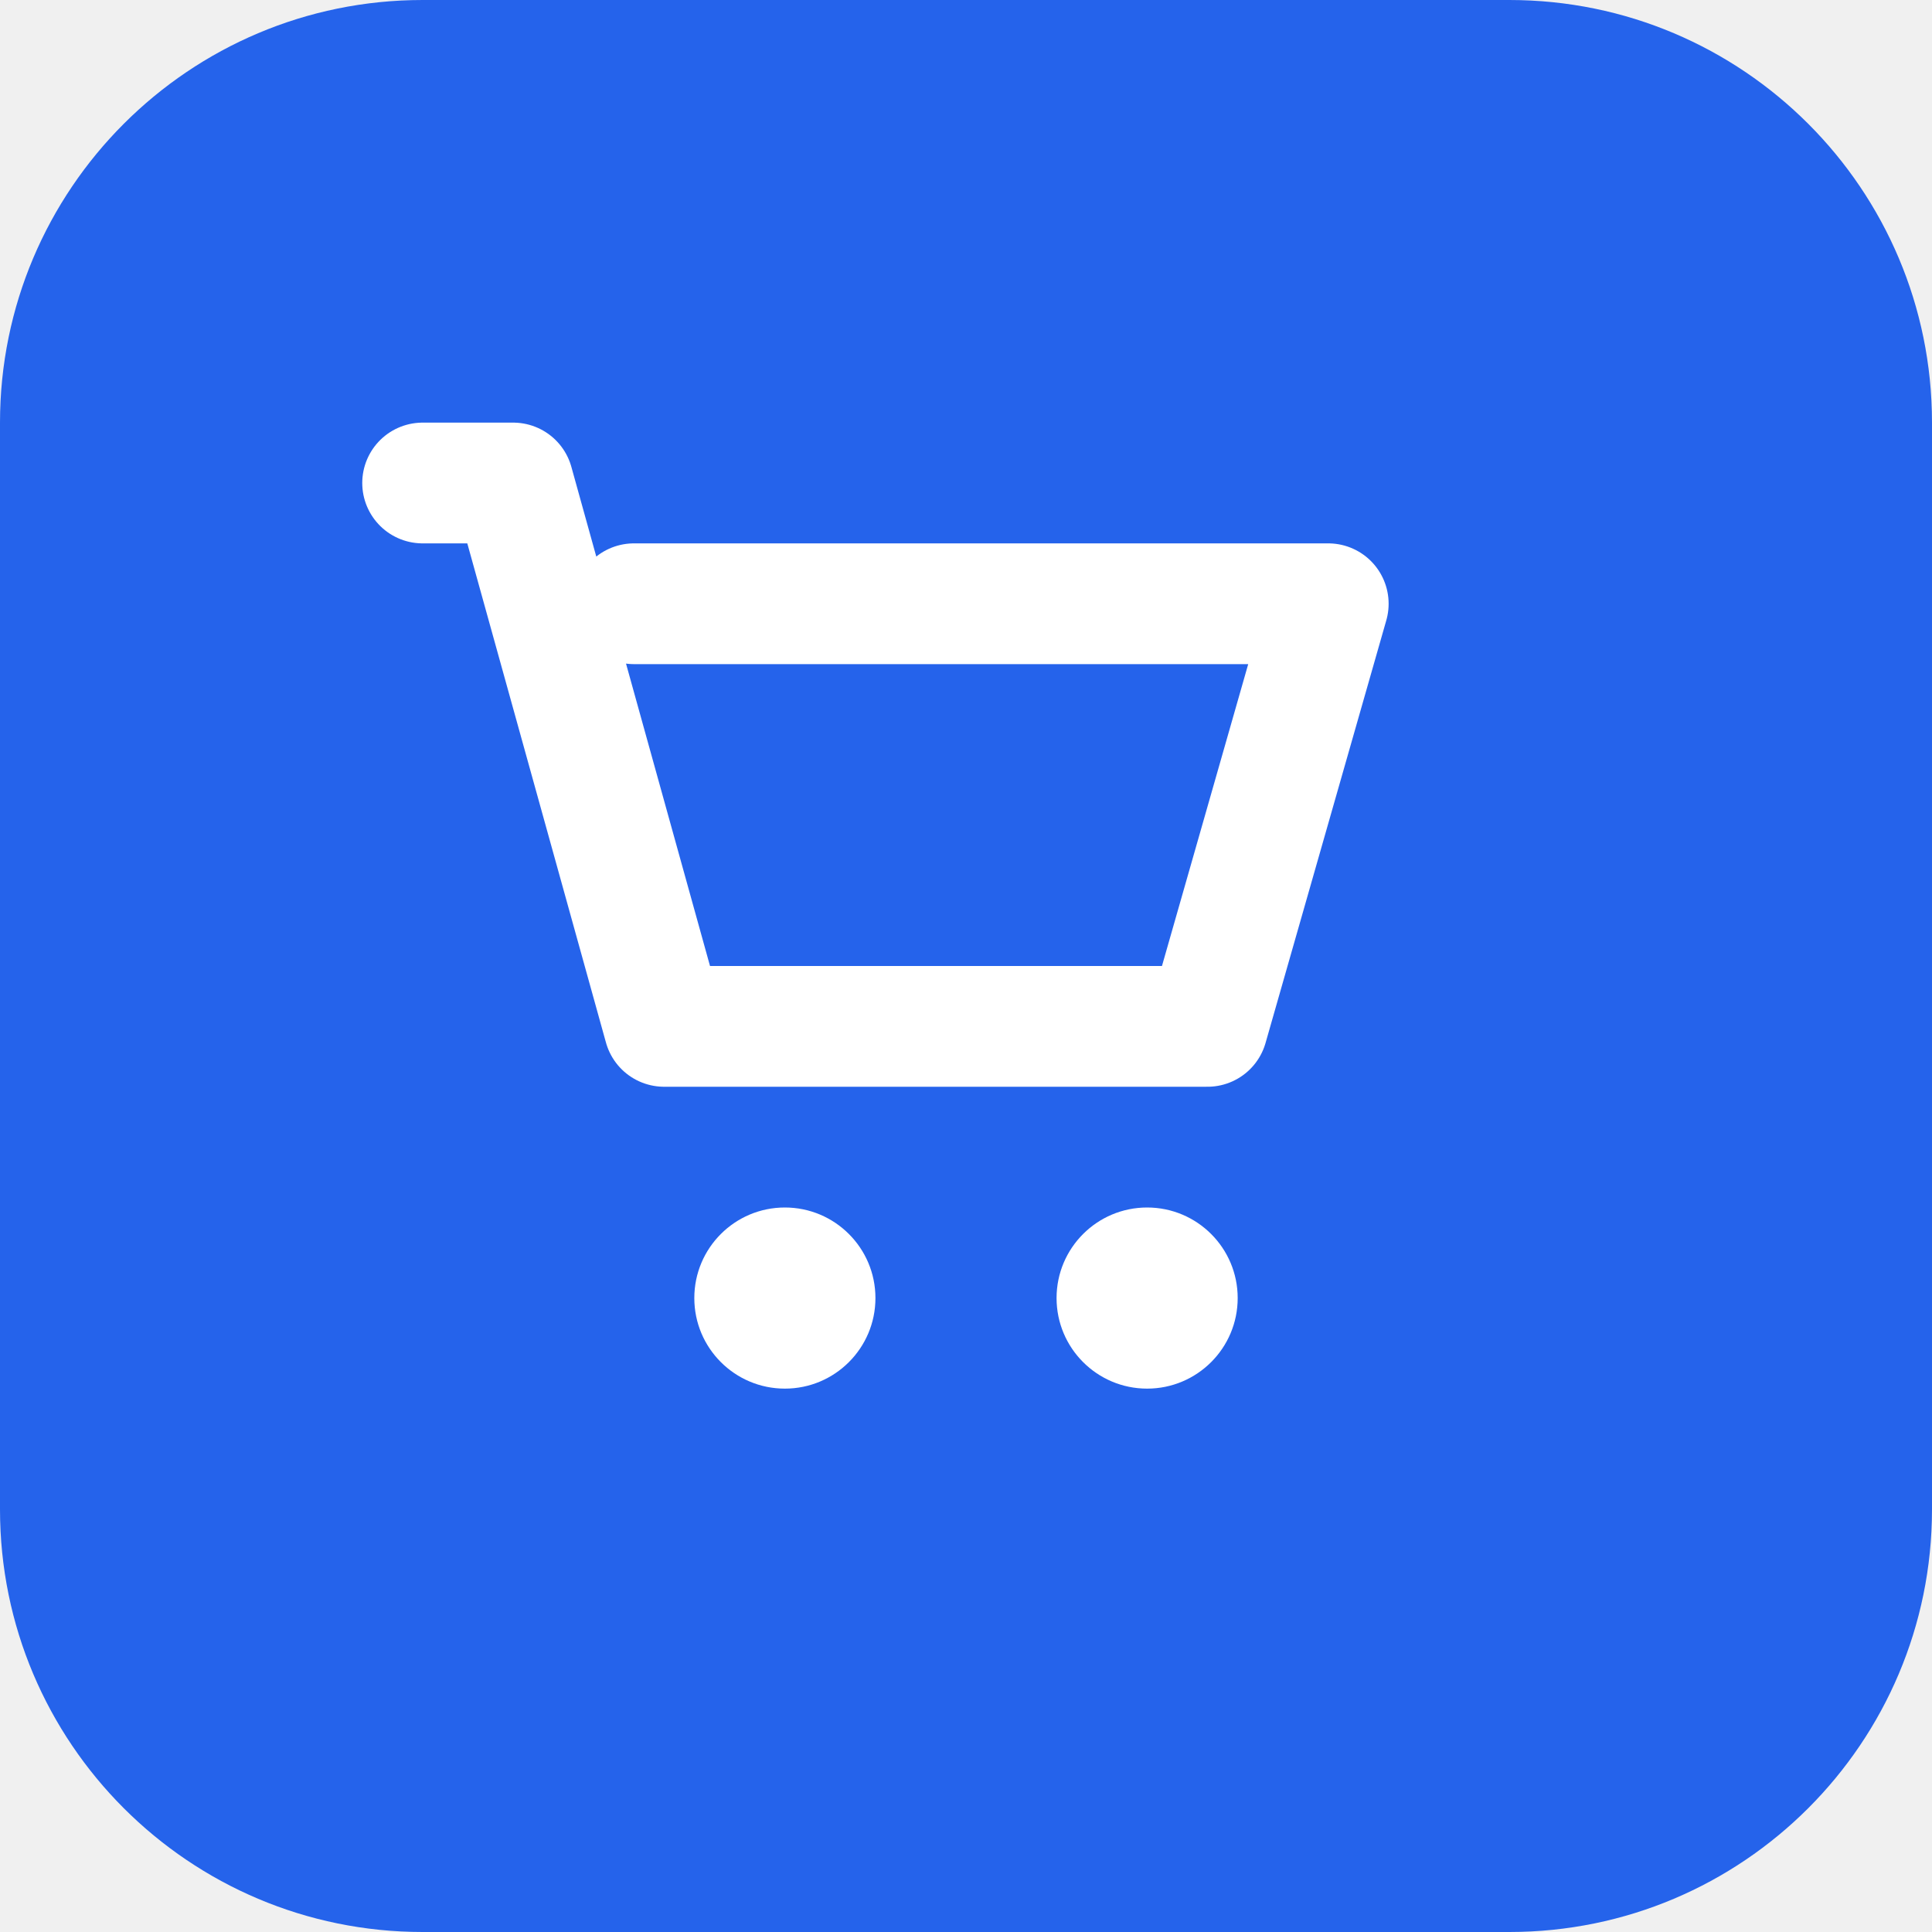
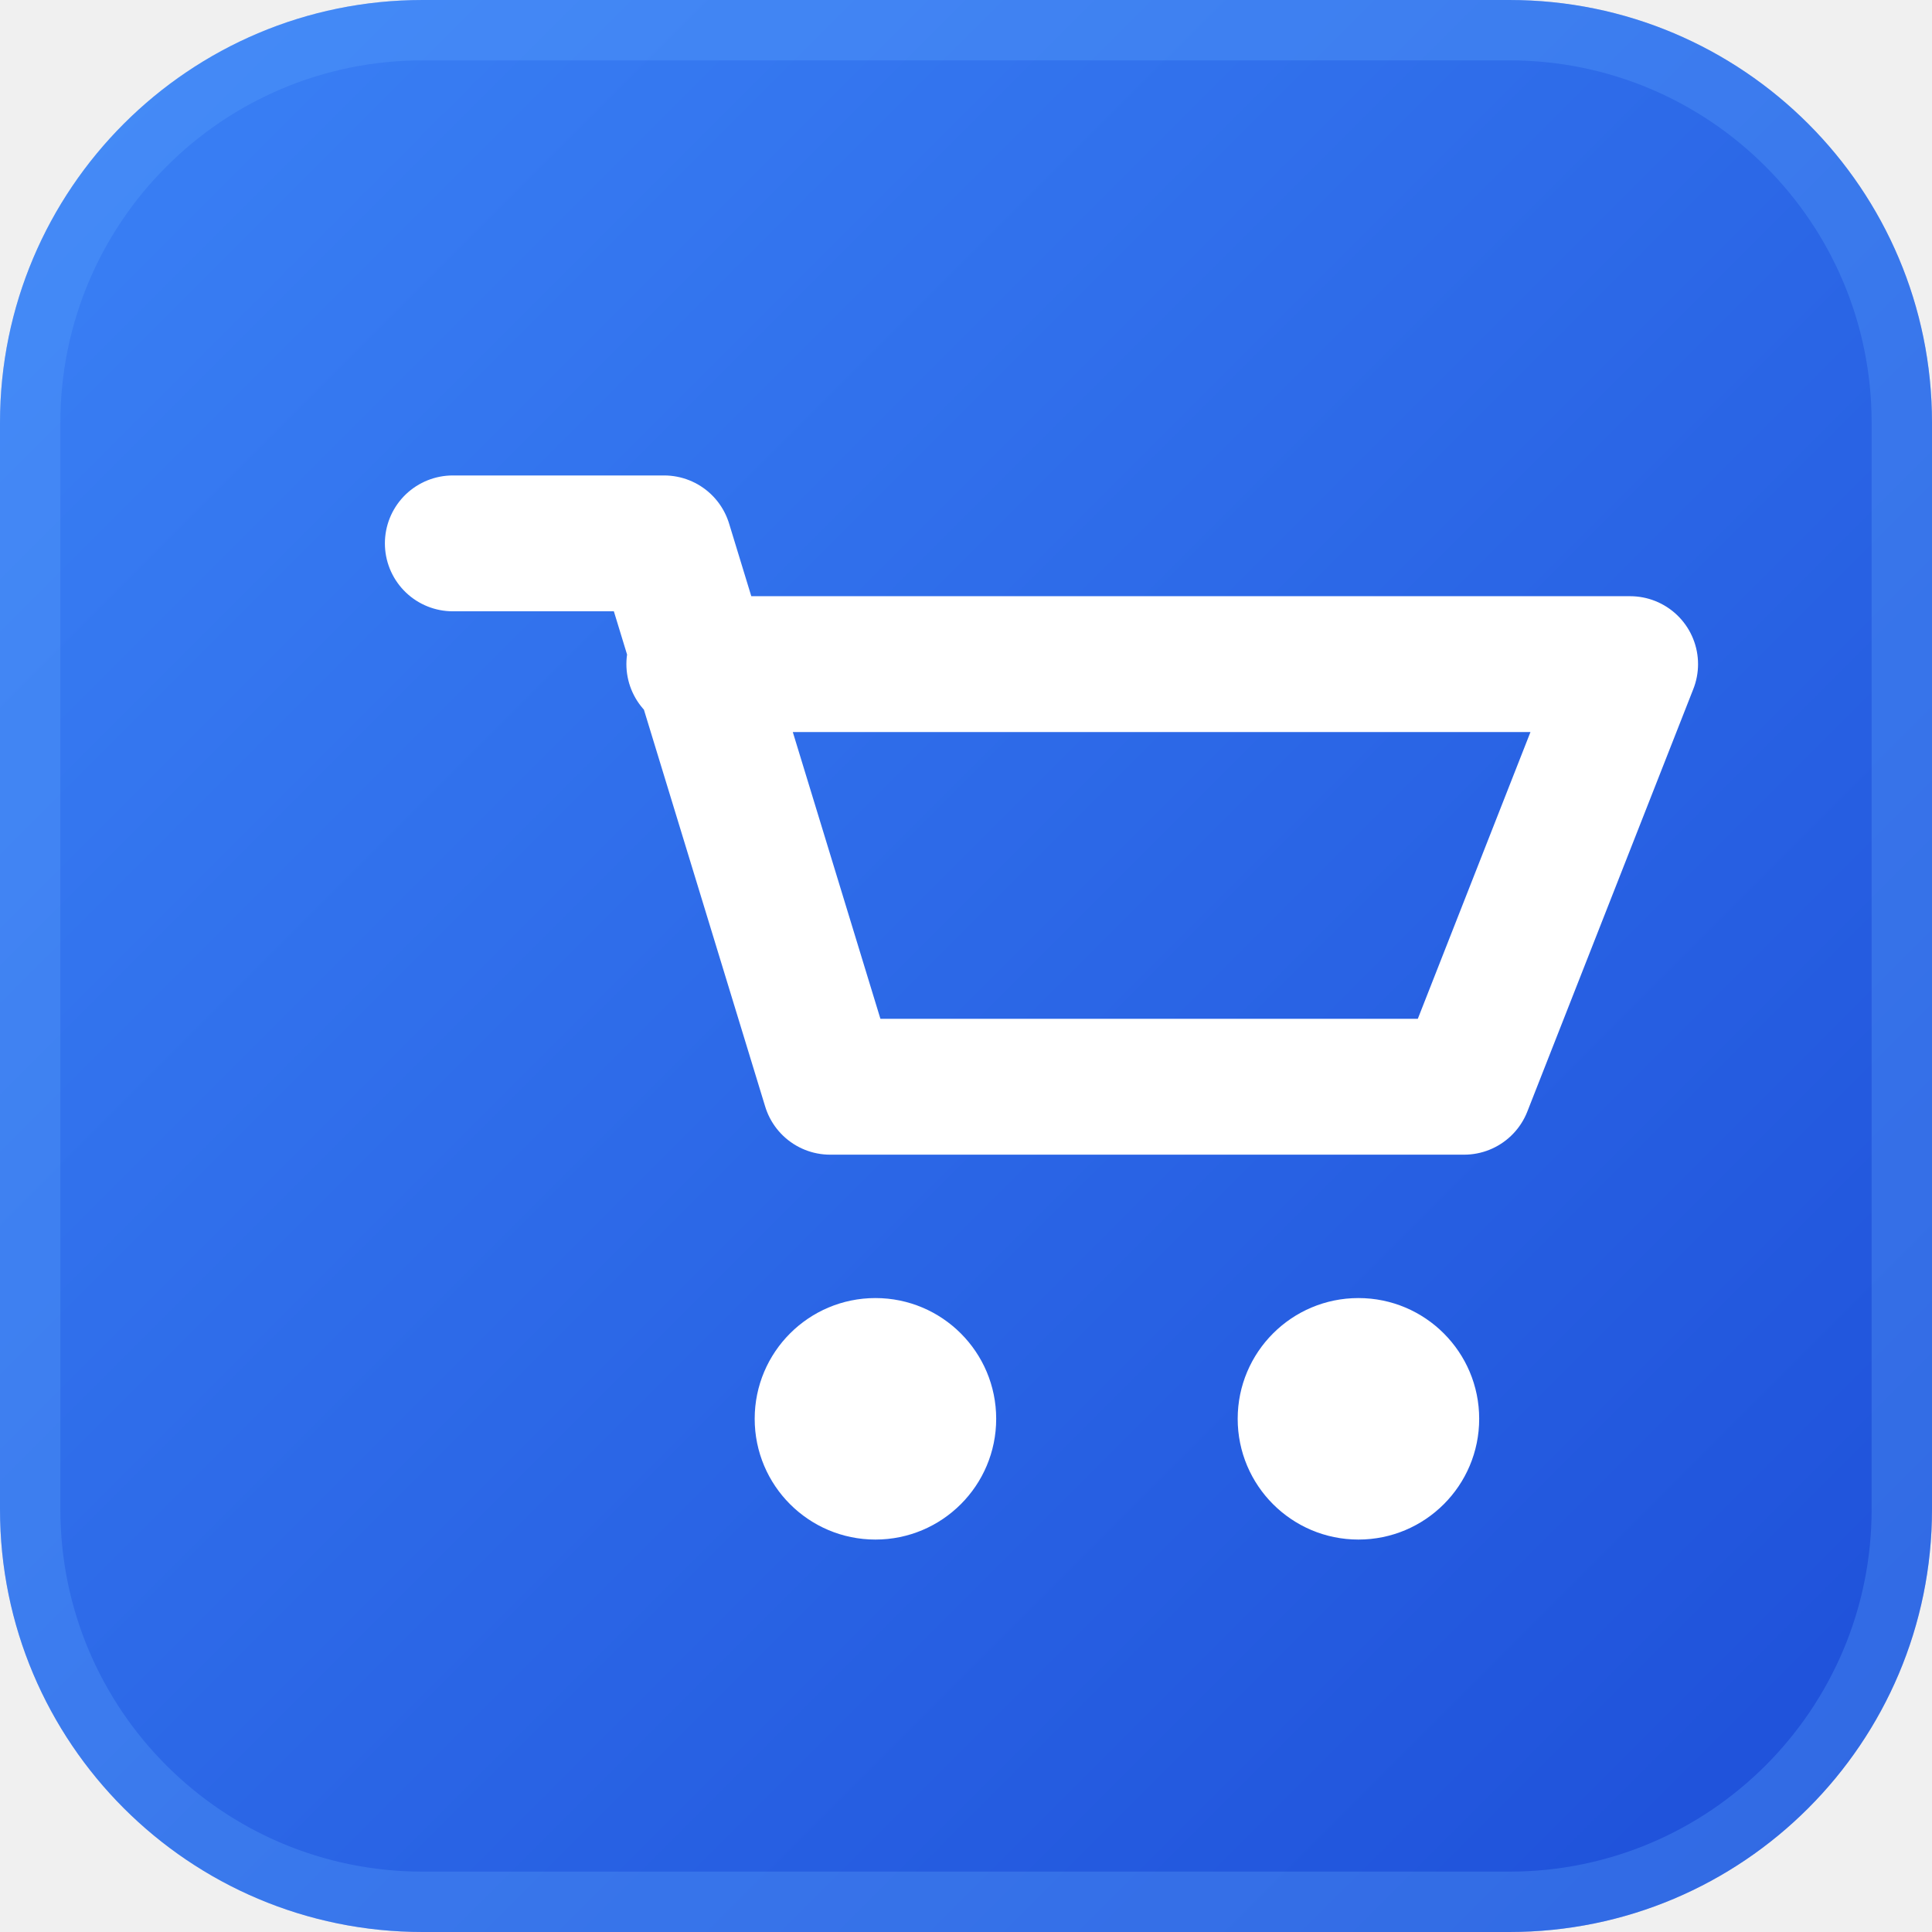
- <svg xmlns="http://www.w3.org/2000/svg" viewBox="0 0 32 32" fill="none">
-   <rect width="32" height="32" rx="7" fill="#2563EB" />
-   <path d="M7 8h1.5l2.5 9h9l2-7H10.5" stroke="white" stroke-width="2" stroke-linecap="round" stroke-linejoin="round" />
-   <circle cx="13" cy="21.5" r="1.5" fill="white" />
-   <circle cx="19" cy="21.5" r="1.5" fill="white" />
+ <svg xmlns="http://www.w3.org/2000/svg" viewBox="0 0 128 128" fill="none">
+   <defs>
+     <linearGradient id="bg" x1="0" y1="0" x2="128" y2="128" gradientUnits="userSpaceOnUse">
+       <stop offset="0%" stop-color="#3B82F6" />
+       <stop offset="100%" stop-color="#1D4ED8" />
+     </linearGradient>
+   </defs>
+   <rect width="128" height="128" rx="28" fill="url(#bg)" />
+   <rect x="2" y="2" width="124" height="124" rx="26" stroke="#60A5FA" stroke-width="4" stroke-opacity="0.3" />
+   <path d="M30 36h14l11 36h42l11-28H46" stroke="white" stroke-width="9" stroke-linecap="round" stroke-linejoin="round" />
+   <circle cx="58" cy="94" r="8" fill="white" />
+   <circle cx="90" cy="94" r="8" fill="white" />
</svg>
